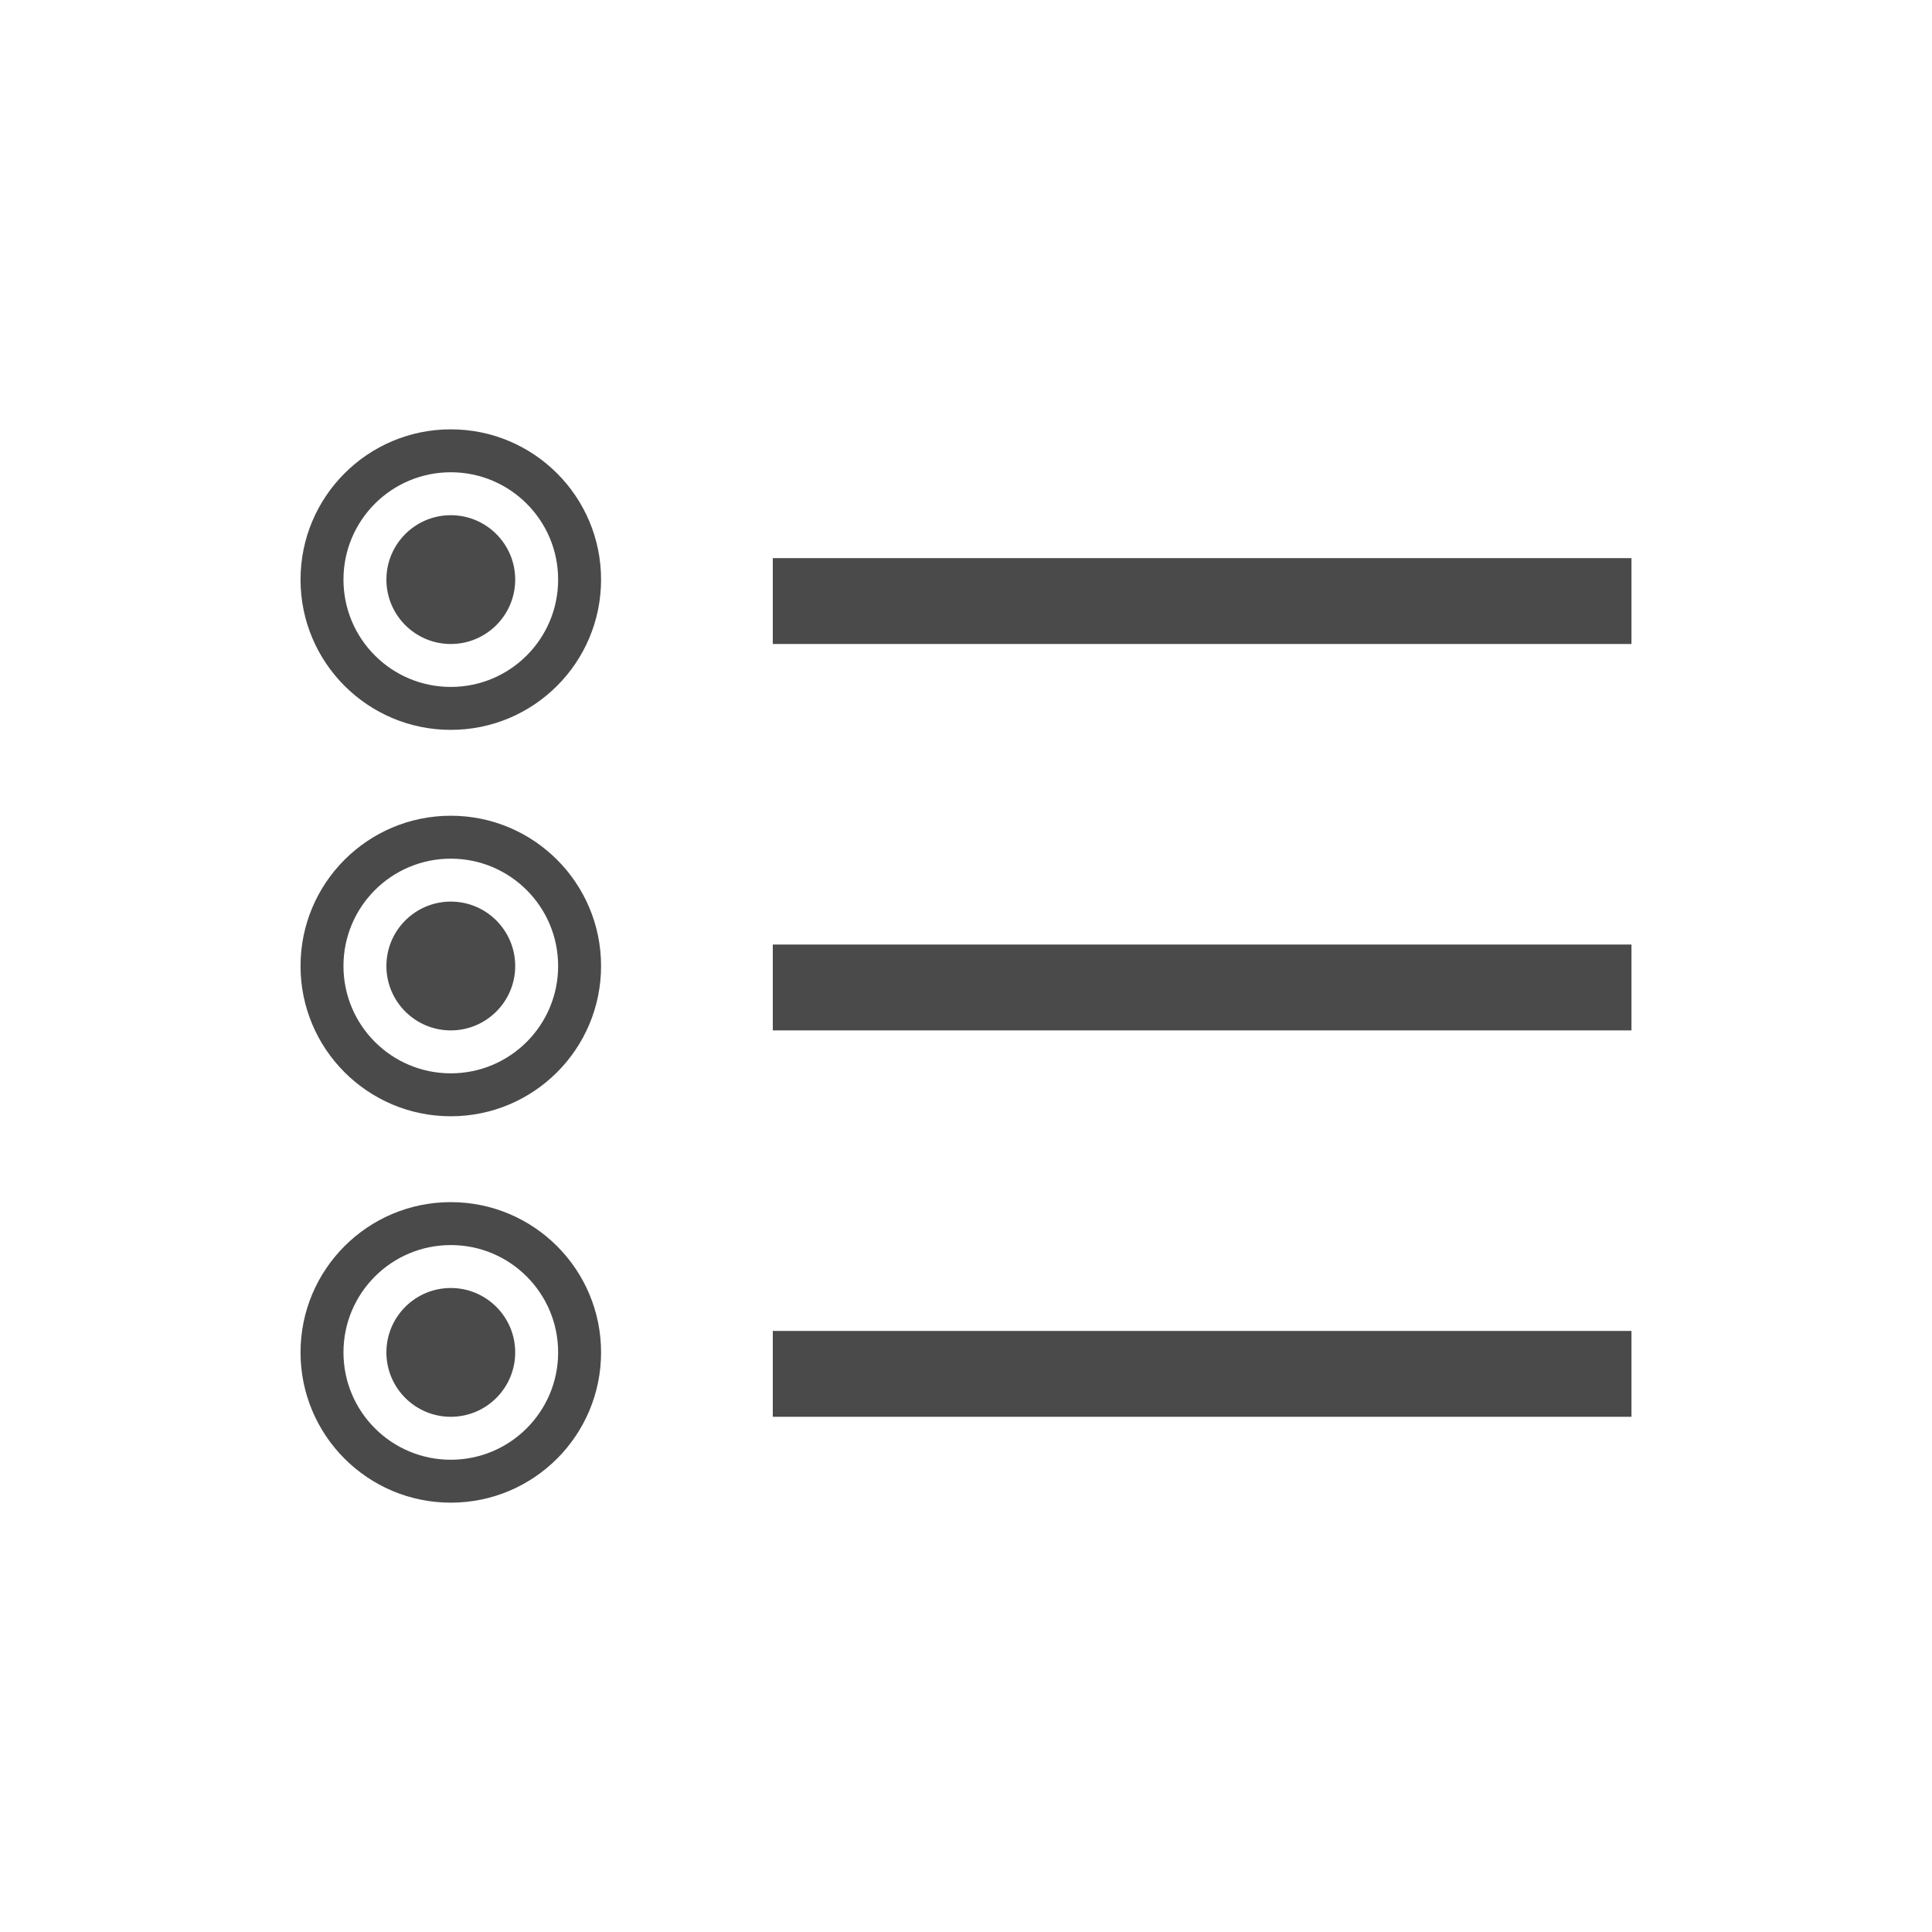
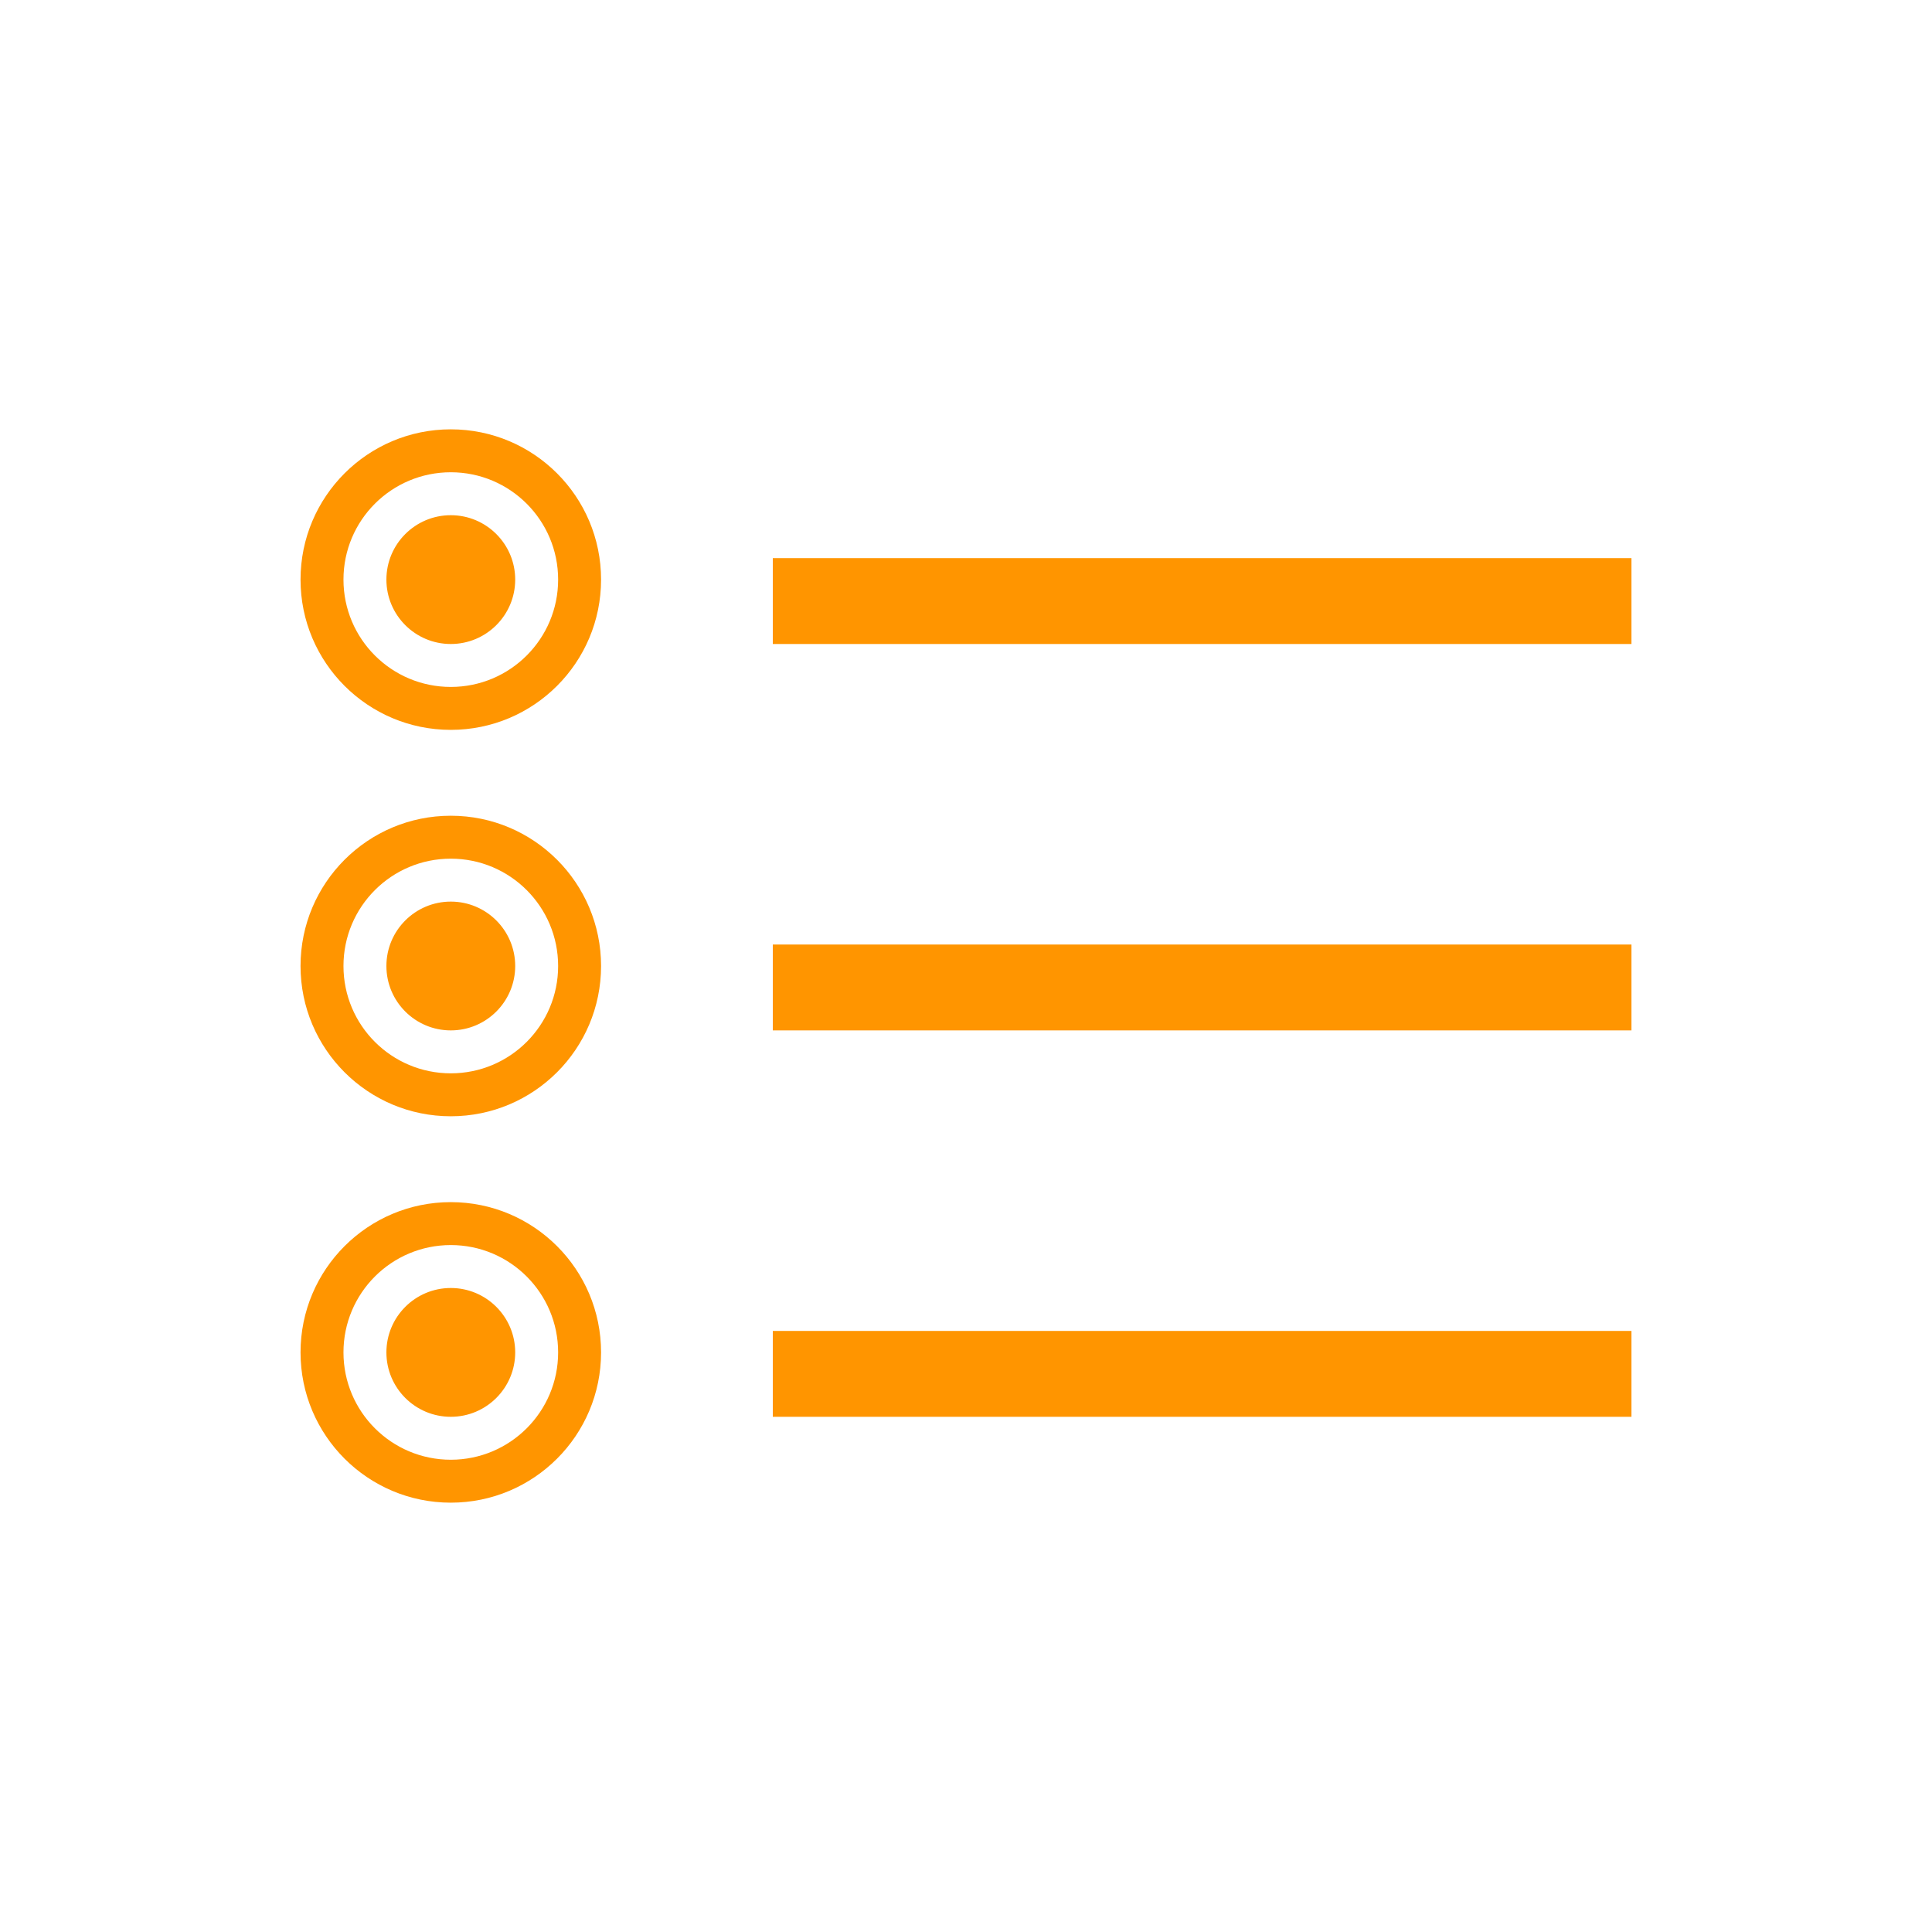
<svg xmlns="http://www.w3.org/2000/svg" width="45px" height="45px" viewBox="0 0 45 45" version="1.1">
  <g id="tab/-todo_active_black" stroke="none" stroke-width="1" fill="none" fill-rule="evenodd">
-     <rect id="Rectangle" fill="#4A4A4A" x="18" y="13" width="20" height="2" />
-     <rect id="Rectangle-Copy" fill="#4A4A4A" x="18" y="22" width="20" height="2" />
-     <rect id="Rectangle-Copy-2" fill="#4A4A4A" x="18" y="31" width="20" height="2" />
-     <path d="M10.5,10 C12.433,10 14,11.567 14,13.5 C14,15.433 12.433,17 10.5,17 C8.567,17 7,15.433 7,13.5 C7,11.567 8.567,10 10.5,10 Z M10.5,11 C9.119,11 8,12.119 8,13.5 C8,14.881 9.119,16 10.5,16 C11.881,16 13,14.881 13,13.5 C13,12.119 11.881,11 10.5,11 Z M10.5,12 C11.328,12 12,12.672 12,13.5 C12,14.328 11.328,15 10.5,15 C9.672,15 9,14.328 9,13.5 C9,12.672 9.672,12 10.5,12 Z" id="Combined-Shape" fill="#4A4A4A" />
-     <path d="M10.5,19 C12.433,19 14,20.567 14,22.5 C14,24.433 12.433,26 10.5,26 C8.567,26 7,24.433 7,22.5 C7,20.567 8.567,19 10.5,19 Z M10.5,20 C9.119,20 8,21.119 8,22.5 C8,23.881 9.119,25 10.5,25 C11.881,25 13,23.881 13,22.5 C13,21.119 11.881,20 10.5,20 Z M10.5,21 C11.328,21 12,21.672 12,22.5 C12,23.328 11.328,24 10.5,24 C9.672,24 9,23.328 9,22.5 C9,21.672 9.672,21 10.5,21 Z" id="Combined-Shape-Copy-2" fill="#4A4A4A" />
-     <path d="M10.5,28 C12.433,28 14,29.567 14,31.5 C14,33.433 12.433,35 10.5,35 C8.567,35 7,33.433 7,31.5 C7,29.567 8.567,28 10.5,28 Z M10.5,29 C9.119,29 8,30.119 8,31.5 C8,32.881 9.119,34 10.5,34 C11.881,34 13,32.881 13,31.5 C13,30.119 11.881,29 10.5,29 Z M10.5,30 C11.328,30 12,30.672 12,31.5 C12,32.328 11.328,33 10.5,33 C9.672,33 9,32.328 9,31.5 C9,30.672 9.672,30 10.5,30 Z" id="Combined-Shape-Copy-3" fill="#4A4A4A" />
+     <rect id="Rectangle" fill="#FF9500" x="18" y="13" width="20" height="2" />
+     <rect id="Rectangle-Copy" fill="#FF9500" x="18" y="22" width="20" height="2" />
+     <rect id="Rectangle-Copy-2" fill="#FF9500" x="18" y="31" width="20" height="2" />
+     <path d="M10.5,10 C12.433,10 14,11.567 14,13.5 C14,15.433 12.433,17 10.5,17 C8.567,17 7,15.433 7,13.5 C7,11.567 8.567,10 10.5,10 Z M10.5,11 C9.119,11 8,12.119 8,13.5 C8,14.881 9.119,16 10.5,16 C11.881,16 13,14.881 13,13.5 C13,12.119 11.881,11 10.5,11 Z M10.5,12 C11.328,12 12,12.672 12,13.5 C12,14.328 11.328,15 10.5,15 C9.672,15 9,14.328 9,13.5 C9,12.672 9.672,12 10.5,12 Z" id="Combined-Shape" fill="#FF9500" />
+     <path d="M10.5,19 C12.433,19 14,20.567 14,22.5 C14,24.433 12.433,26 10.5,26 C8.567,26 7,24.433 7,22.5 C7,20.567 8.567,19 10.5,19 Z M10.5,20 C9.119,20 8,21.119 8,22.5 C8,23.881 9.119,25 10.5,25 C11.881,25 13,23.881 13,22.5 C13,21.119 11.881,20 10.5,20 Z M10.5,21 C11.328,21 12,21.672 12,22.5 C12,23.328 11.328,24 10.5,24 C9.672,24 9,23.328 9,22.5 C9,21.672 9.672,21 10.5,21 Z" id="Combined-Shape-Copy-2" fill="#FF9500" />
+     <path d="M10.5,28 C12.433,28 14,29.567 14,31.5 C14,33.433 12.433,35 10.5,35 C8.567,35 7,33.433 7,31.5 C7,29.567 8.567,28 10.5,28 Z M10.5,29 C9.119,29 8,30.119 8,31.5 C8,32.881 9.119,34 10.5,34 C11.881,34 13,32.881 13,31.5 C13,30.119 11.881,29 10.5,29 Z M10.5,30 C11.328,30 12,30.672 12,31.5 C12,32.328 11.328,33 10.5,33 C9.672,33 9,32.328 9,31.5 C9,30.672 9.672,30 10.5,30 Z" id="Combined-Shape-Copy-3" fill="#FF9500" />
  </g>
</svg>
